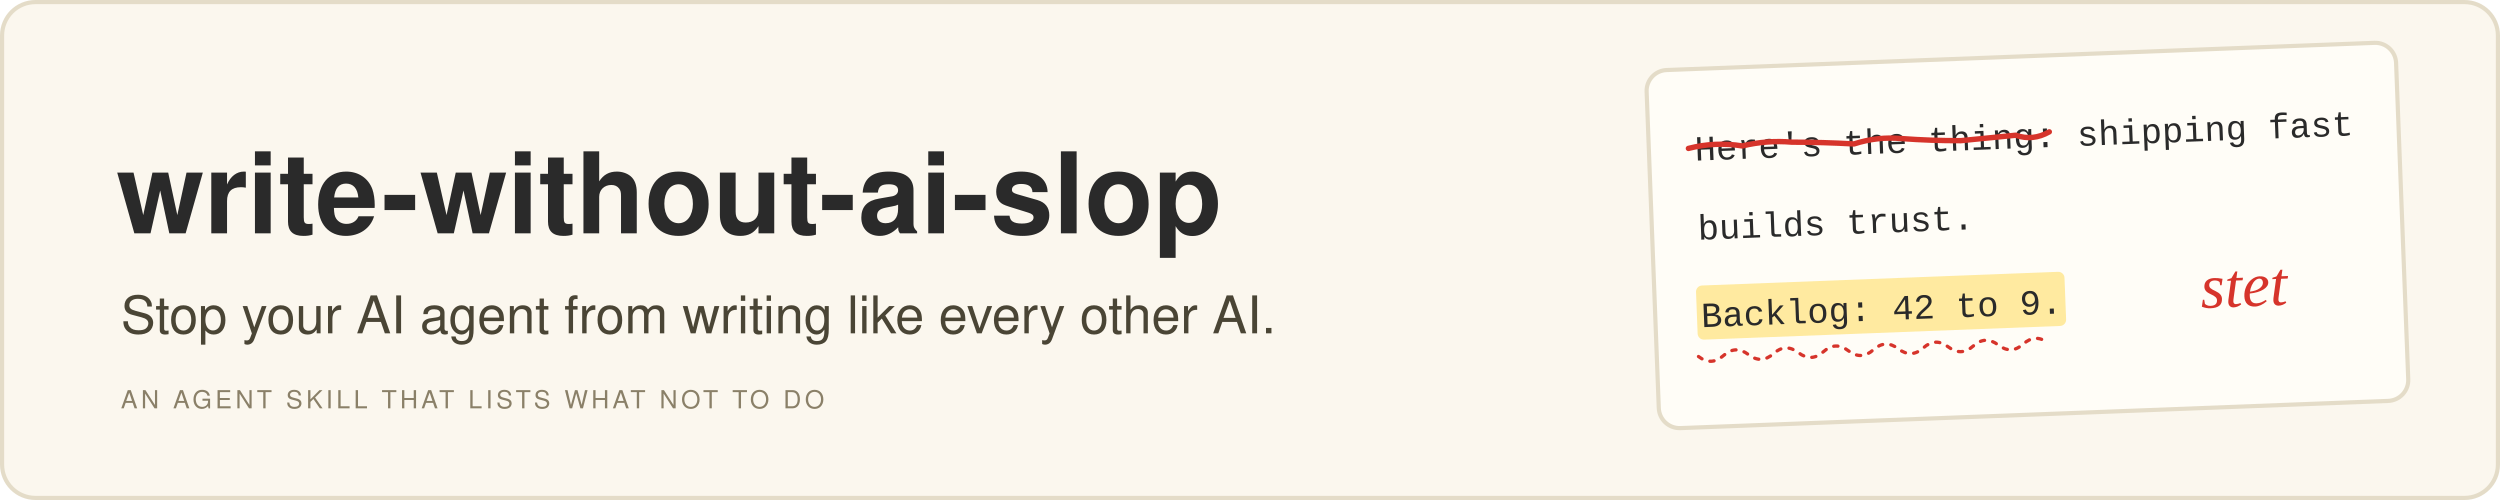
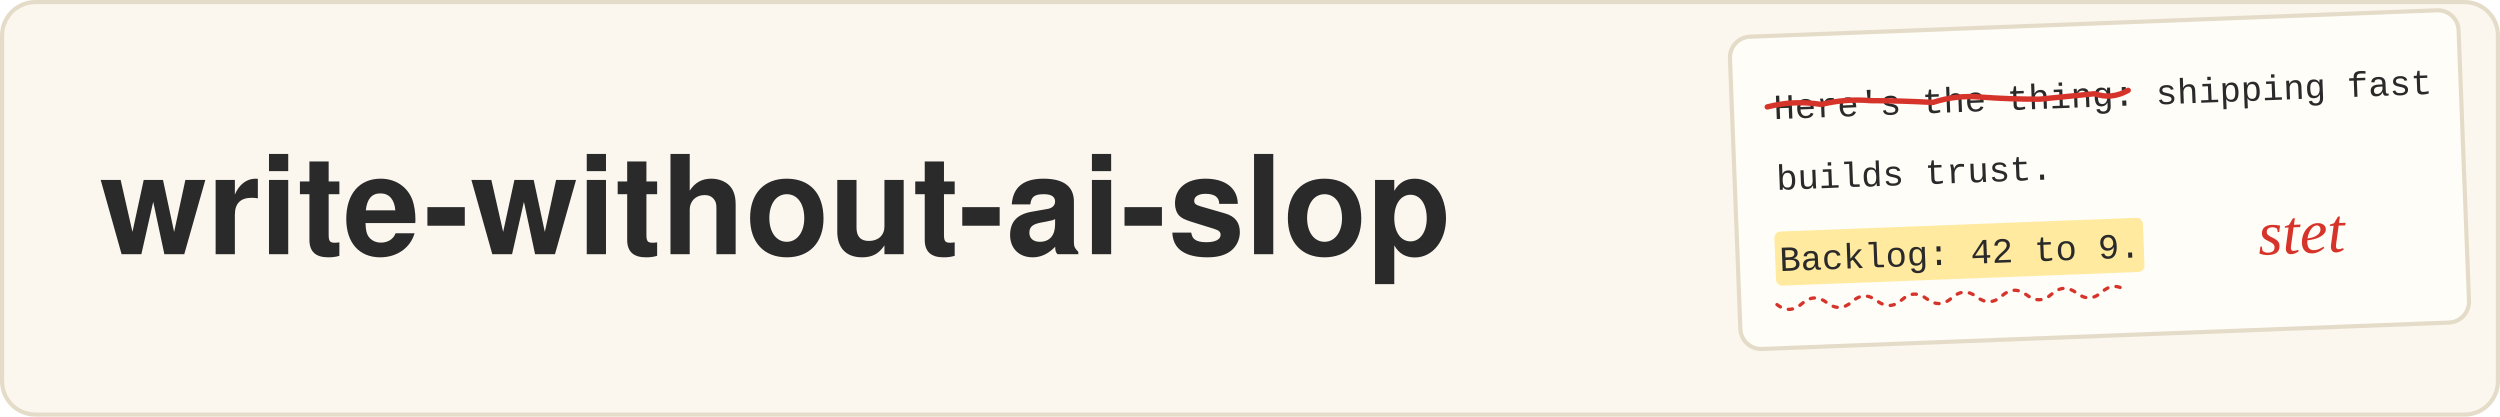
- <svg xmlns="http://www.w3.org/2000/svg" viewBox="0 0 1200 240" width="1200" height="240" role="img" aria-label="write-without-ai-slop. Stop your AI agent from writing like every other AI. A proof sheet with one phrase struck out in red pen and the note stet beside a line that stays.">
-   <style>text{font-family:ui-monospace,SFMono-Regular,Menlo,Consolas,"Liberation Mono","Courier New",monospace;font-size:18px;fill:#2a2a2a;white-space:pre}.lab{font-family:-apple-system,BlinkMacSystemFont,"Segoe UI",Helvetica,Arial,sans-serif;font-size:12px;letter-spacing:.14em;fill:#8a8068}.note{font-family:-apple-system,BlinkMacSystemFont,"Segoe UI",Helvetica,Arial,sans-serif;font-size:14px;fill:#6b6350}.pen{fill:none;stroke:#d6342b;stroke-width:2.6;stroke-linecap:round;stroke-linejoin:round}.num{font-family:-apple-system,BlinkMacSystemFont,"Segoe UI",Helvetica,Arial,sans-serif;font-size:12px;font-weight:700;fill:#d6342b;text-anchor:middle}.ring{fill:none;stroke:#d6342b;stroke-width:1.6}.ok{fill:#1d6b3a}.foot2{font-family:Georgia,"Times New Roman",serif;font-style:italic;font-size:16px;fill:#6b6350}.word{font-family:-apple-system,BlinkMacSystemFont,"Segoe UI",Helvetica,Arial,sans-serif;font-weight:800;font-size:54px;fill:#2a2a2a}.tag{font-family:-apple-system,BlinkMacSystemFont,"Segoe UI",Helvetica,Arial,sans-serif;font-size:25px;fill:#4a4535}.serif{font-family:Georgia,"Times New Roman",serif;font-style:italic;font-size:30px;fill:#d6342b}</style>
-   <rect x="1" y="1" width="1198" height="238" rx="16" fill="#fbf7ee" stroke="#e4dcc8" stroke-width="2" />
-   <text class="word" x="56" y="112" textLength="610" lengthAdjust="spacingAndGlyphs">write-without-ai-slop</text>
-   <text class="tag" x="58" y="160" textLength="640" lengthAdjust="spacingAndGlyphs">Stop your AI agent from writing like every other AI.</text>
-   <text class="lab" x="58" y="196">AN AGENT SKILL THAT LISTS WHAT NOT TO DO</text>
-   <g transform="translate(790 34) rotate(-2.2)">
-     <rect x="0" y="0" width="360" height="172" rx="10" fill="#fffdf7" stroke="#e4dcc8" stroke-width="2" />
-     <text x="22" y="44" style="font-size:17px" textLength="316" lengthAdjust="spacingAndGlyphs">Here's the thing: shipping fast</text>
-     <path class="pen" d="M19.0,38.0 Q31.9,35.2 44.9,37.8 Q56.8,35.4 68.7,36.9 Q83.6,37.5 98.5,38.9 Q109.9,35.7 121.4,37.2 Q135.6,38.8 149.8,39.3 Q163.0,38.5 176.2,37.7 Q184.3,40.9 192.4,36.7" />
-     <text x="22" y="82" style="font-size:17px" textLength="133" lengthAdjust="spacingAndGlyphs">builds trust.</text>
-     <rect x="20" y="104" width="177" height="26" rx="3" fill="#ffe27a" opacity=".7" />
-     <text x="22" y="124" style="font-size:17px" textLength="173" lengthAdjust="spacingAndGlyphs">Backlog: 42 to 9.</text>
-     <path d="M20,134 q6,5 12,0 t12,0 t12,0 t12,0 t12,0 t12,0 t12,0 t12,0 t12,0 t12,0 t12,0 t12,0 t12,0 t12,0" fill="none" stroke="#d6342b" stroke-width="1.6" stroke-dasharray="2 4" stroke-linecap="round" transform="translate(0 4)" />
-     <text class="serif" x="262" y="124">stet</text>
+ <svg xmlns="http://www.w3.org/2000/svg" viewBox="0 0 1200 200" width="1200" height="200" role="img" aria-label="write-without-ai-slop">
+   <style>text{font-family:ui-monospace,SFMono-Regular,Menlo,Consolas,"Liberation Mono","Courier New",monospace;font-size:18px;fill:#2a2a2a;white-space:pre}.lab{font-family:-apple-system,BlinkMacSystemFont,"Segoe UI",Helvetica,Arial,sans-serif;font-size:12px;letter-spacing:.14em;fill:#8a8068}.note{font-family:-apple-system,BlinkMacSystemFont,"Segoe UI",Helvetica,Arial,sans-serif;font-size:14px;fill:#6b6350}.pen{fill:none;stroke:#d6342b;stroke-width:2.6;stroke-linecap:round;stroke-linejoin:round}.num{font-family:-apple-system,BlinkMacSystemFont,"Segoe UI",Helvetica,Arial,sans-serif;font-size:12px;font-weight:700;fill:#d6342b;text-anchor:middle}.ring{fill:none;stroke:#d6342b;stroke-width:1.6}.ok{fill:#1d6b3a}.foot2{font-family:Georgia,"Times New Roman",serif;font-style:italic;font-size:16px;fill:#6b6350}.word{font-family:-apple-system,BlinkMacSystemFont,"Segoe UI",Helvetica,Arial,sans-serif;font-weight:800;font-size:66px;fill:#2a2a2a}.serif{font-family:Georgia,"Times New Roman",serif;font-style:italic;font-size:30px;fill:#d6342b}</style>
+   <rect x="1" y="1" width="1198" height="198" rx="16" fill="#fbf7ee" stroke="#e4dcc8" stroke-width="2" />
+   <text class="word" x="48" y="122" textLength="740" lengthAdjust="spacingAndGlyphs">write-without-ai-slop</text>
+   <g transform="translate(830 18) rotate(-2.2)">
+     <rect x="0" y="0" width="350" height="150" rx="10" fill="#fffdf7" stroke="#e4dcc8" stroke-width="2" />
+     <text x="20" y="40" style="font-size:17px" textLength="316" lengthAdjust="spacingAndGlyphs">Here's the thing: shipping fast</text>
+     <path class="pen" d="M17.0,34.0 Q29.9,31.2 42.9,33.8 Q54.8,31.4 66.7,32.9 Q81.6,33.5 96.5,34.9 Q107.9,31.7 119.4,33.2 Q133.6,34.8 147.8,35.3 Q161.0,34.5 174.2,33.7 Q182.3,36.9 190.4,32.7" />
+     <text x="20" y="74" style="font-size:17px" textLength="133" lengthAdjust="spacingAndGlyphs">builds trust.</text>
+     <rect x="18" y="94" width="177" height="26" rx="3" fill="#ffe27a" opacity=".7" />
+     <text x="20" y="113" style="font-size:17px" textLength="173" lengthAdjust="spacingAndGlyphs">Backlog: 42 to 9.</text>
+     <path d="M18,126 q6,5 12,0 t12,0 t12,0 t12,0 t12,0 t12,0 t12,0 t12,0 t12,0 t12,0 t12,0 t12,0 t12,0 t12,0" fill="none" stroke="#d6342b" stroke-width="1.6" stroke-dasharray="2 4" stroke-linecap="round" transform="translate(0 3)" />
+     <text class="serif" x="250" y="114">stet</text>
  </g>
</svg>
